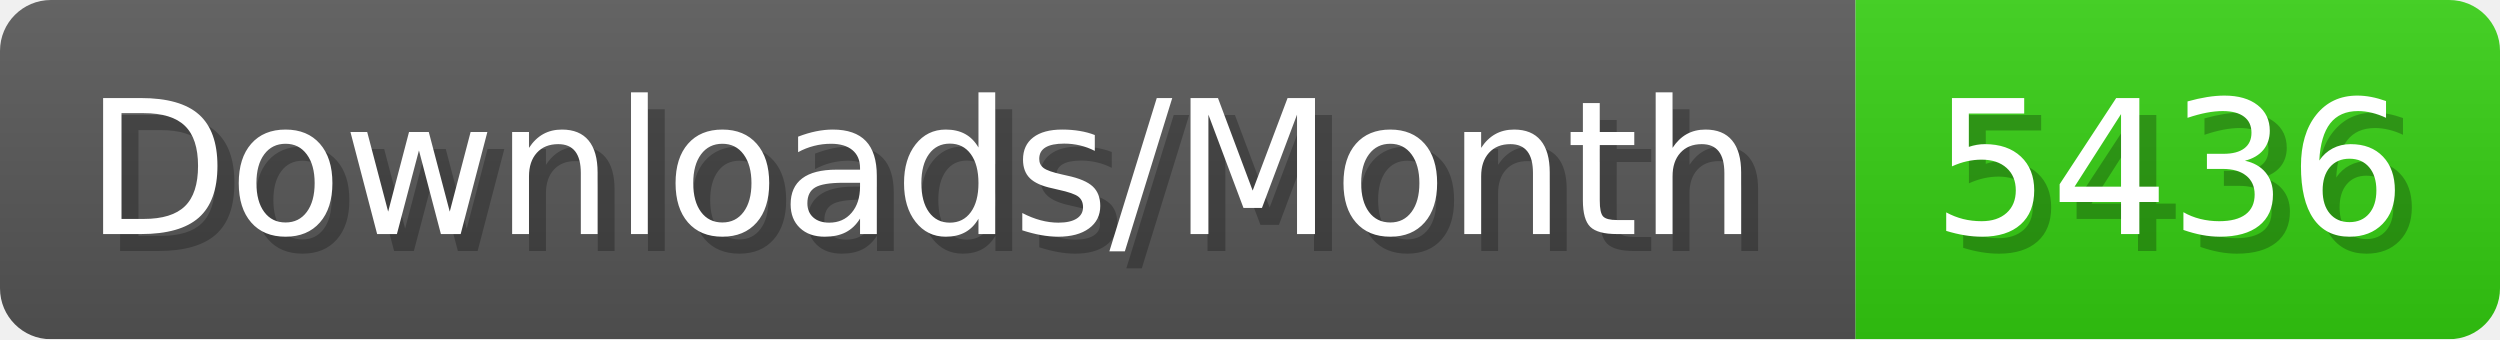
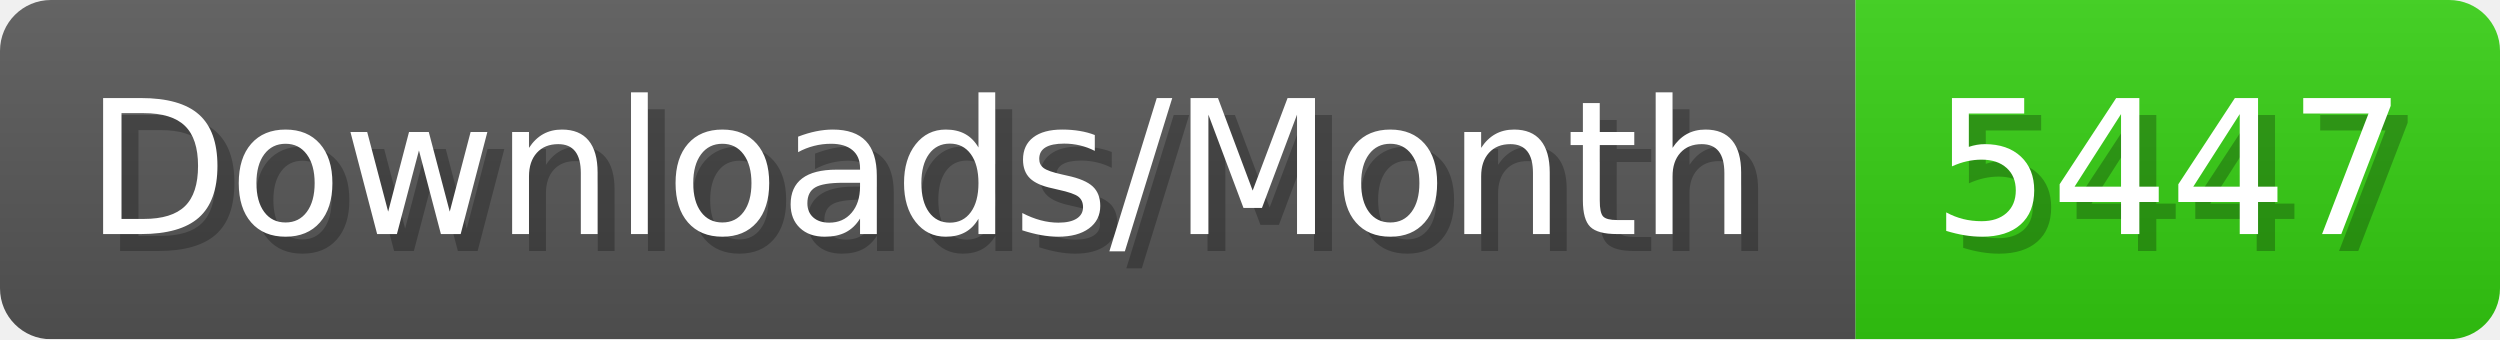
- <svg xmlns="http://www.w3.org/2000/svg" width="147.4" height="20" viewBox="0 0 1474 200" role="img" aria-label="Downloads/Month: 5436">
+ <svg xmlns="http://www.w3.org/2000/svg" width="147.4" height="20" viewBox="0 0 1474 200" role="img" aria-label="Downloads/Month: 5447">
  <linearGradient id="YlXUI" x2="0" y2="100%">
    <stop offset="0" stop-opacity=".1" stop-color="#EEE" />
    <stop offset="1" stop-opacity=".1" />
  </linearGradient>
  <mask id="JHhop">
    <rect width="1474" height="200" rx="30" fill="#FFF" />
  </mask>
  <g mask="url(#JHhop)">
    <rect width="1094" height="200" fill="#555" />
    <rect width="380" height="200" fill="#3C1" x="1094" />
    <rect width="1474" height="200" fill="url(#YlXUI)" />
  </g>
  <g aria-hidden="true" fill="#fff" text-anchor="start" font-family="Verdana,DejaVu Sans,sans-serif" font-size="110">
    <text x="60" y="148" textLength="994" fill="#000" opacity="0.25">Downloads/Month</text>
    <text x="50" y="138" textLength="994">Downloads/Month</text>
-     <text x="1149" y="148" textLength="280" fill="#000" opacity="0.25">5436</text>
-     <text x="1139" y="138" textLength="280">5436</text>
+     <text x="1149" y="148" textLength="280" fill="#000" opacity="0.25">5447</text>
+     <text x="1139" y="138" textLength="280">5447</text>
  </g>
</svg>
